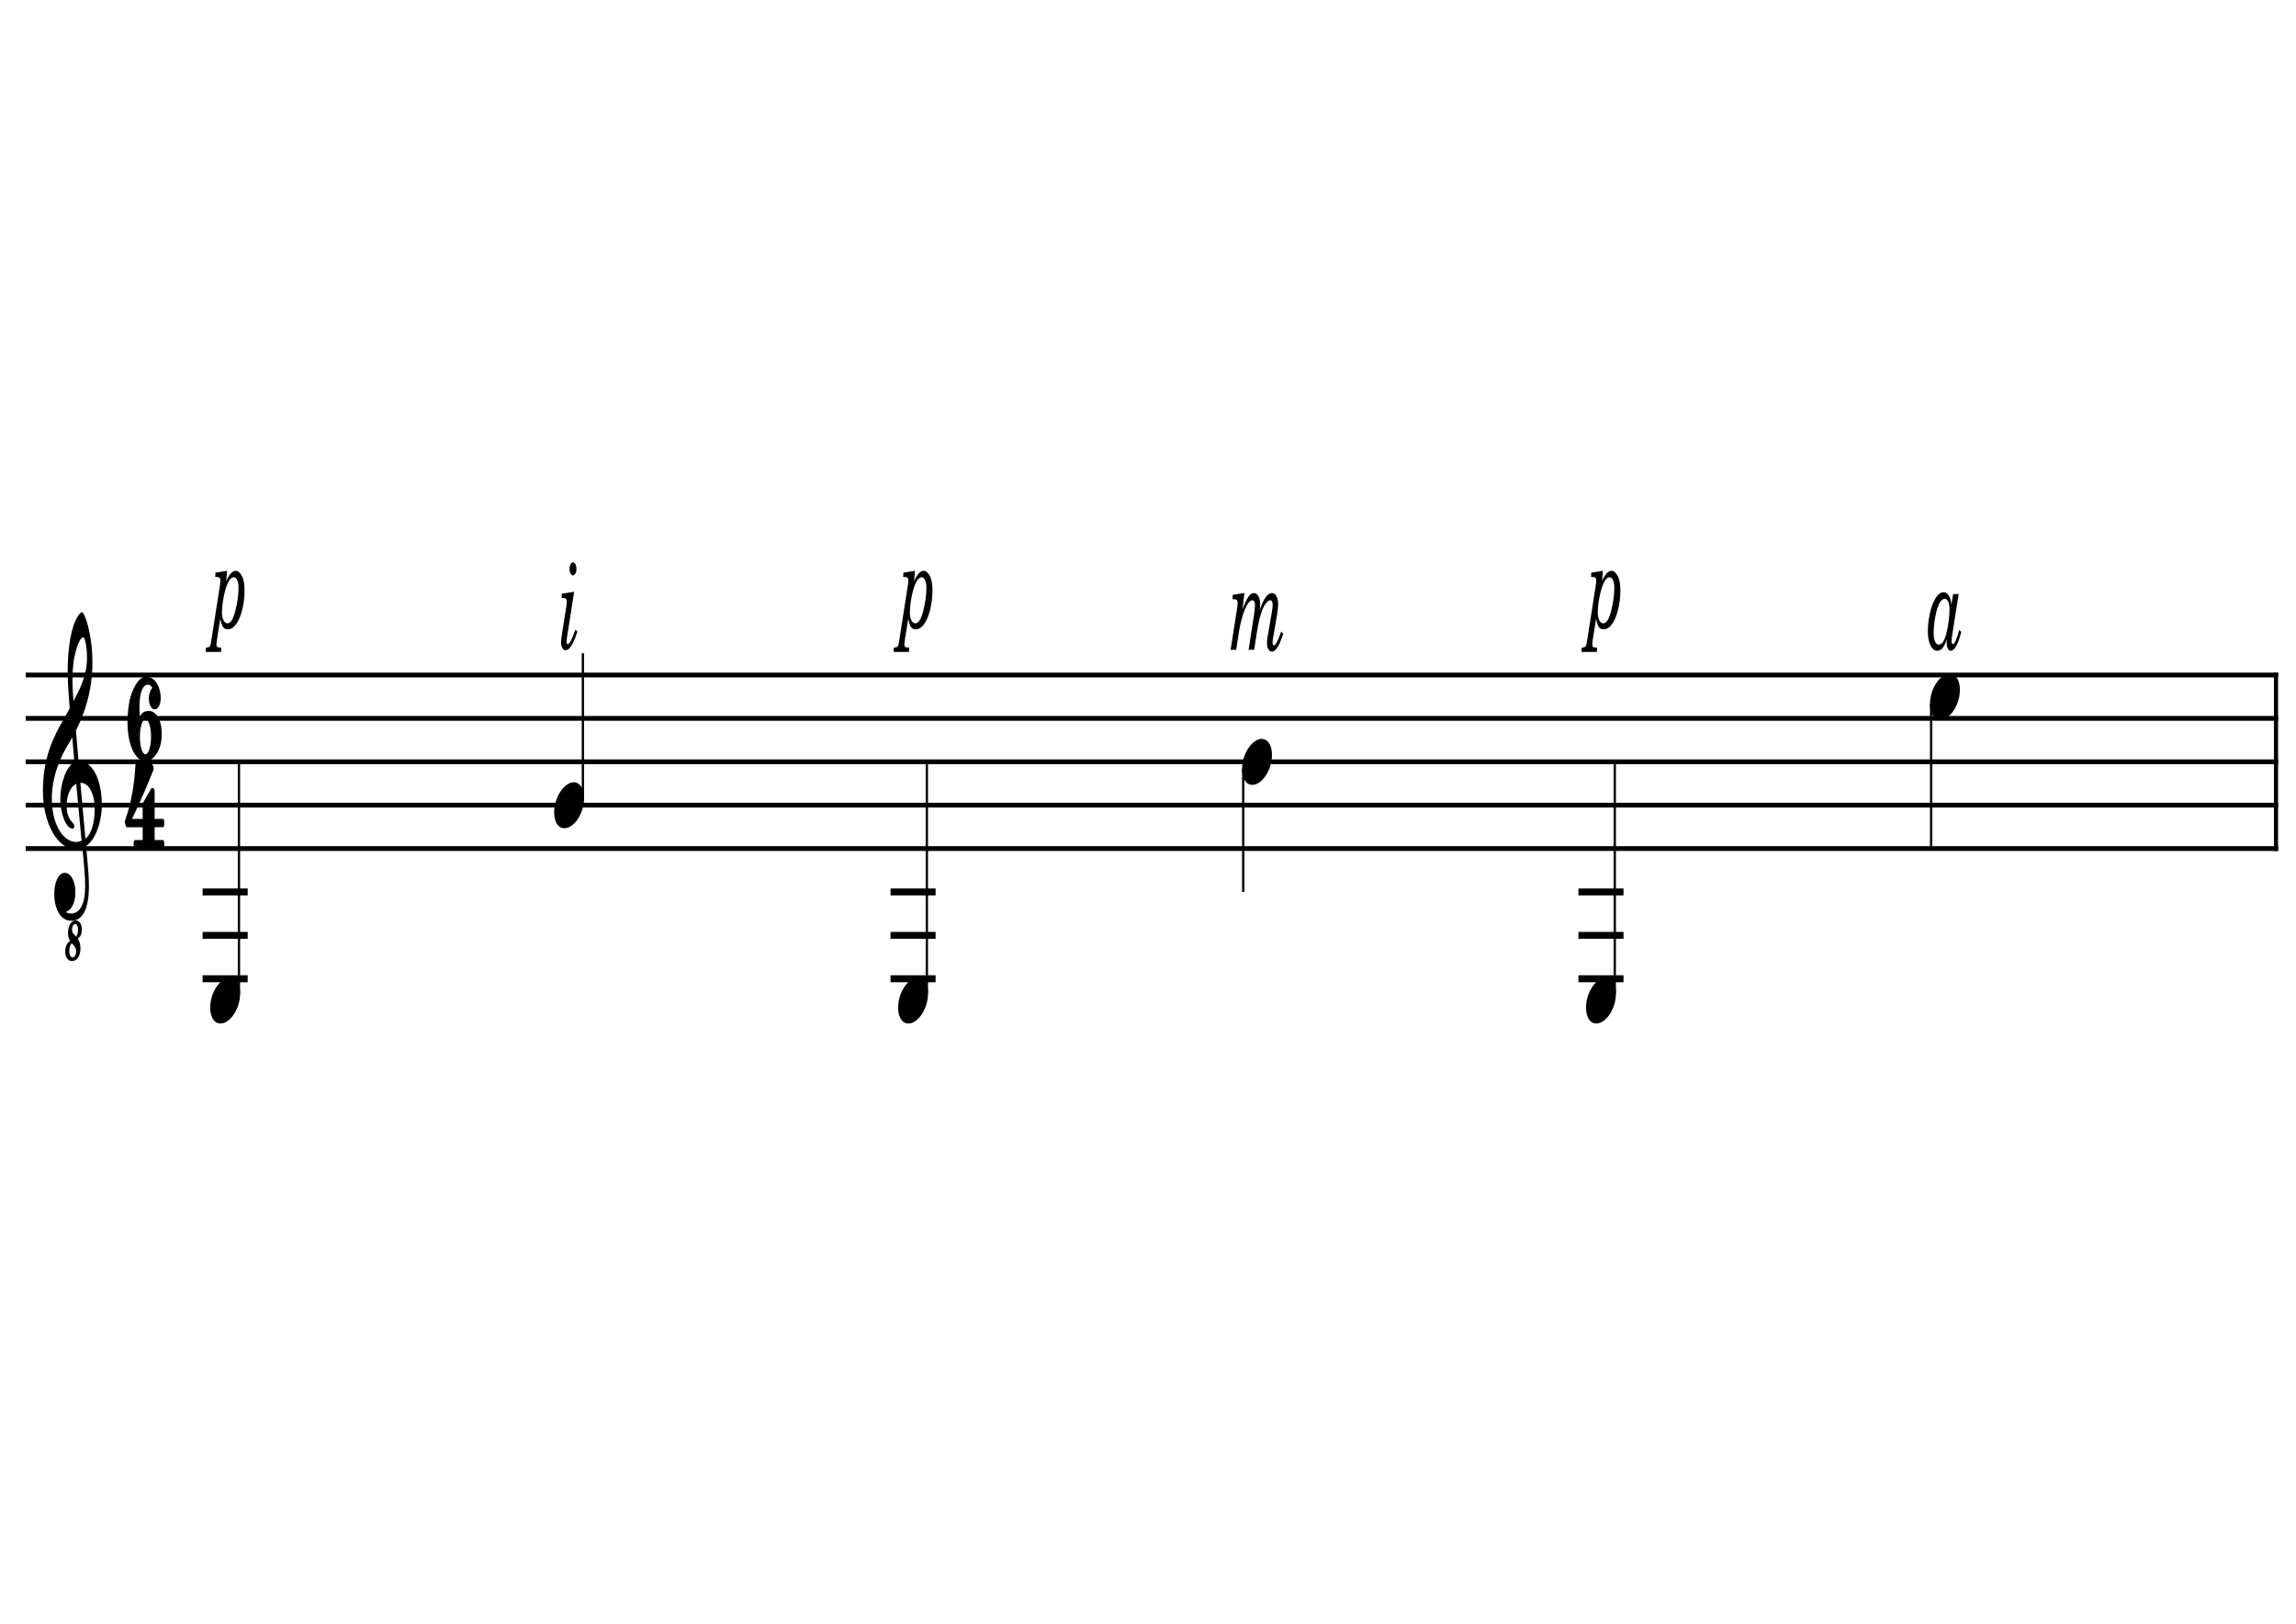
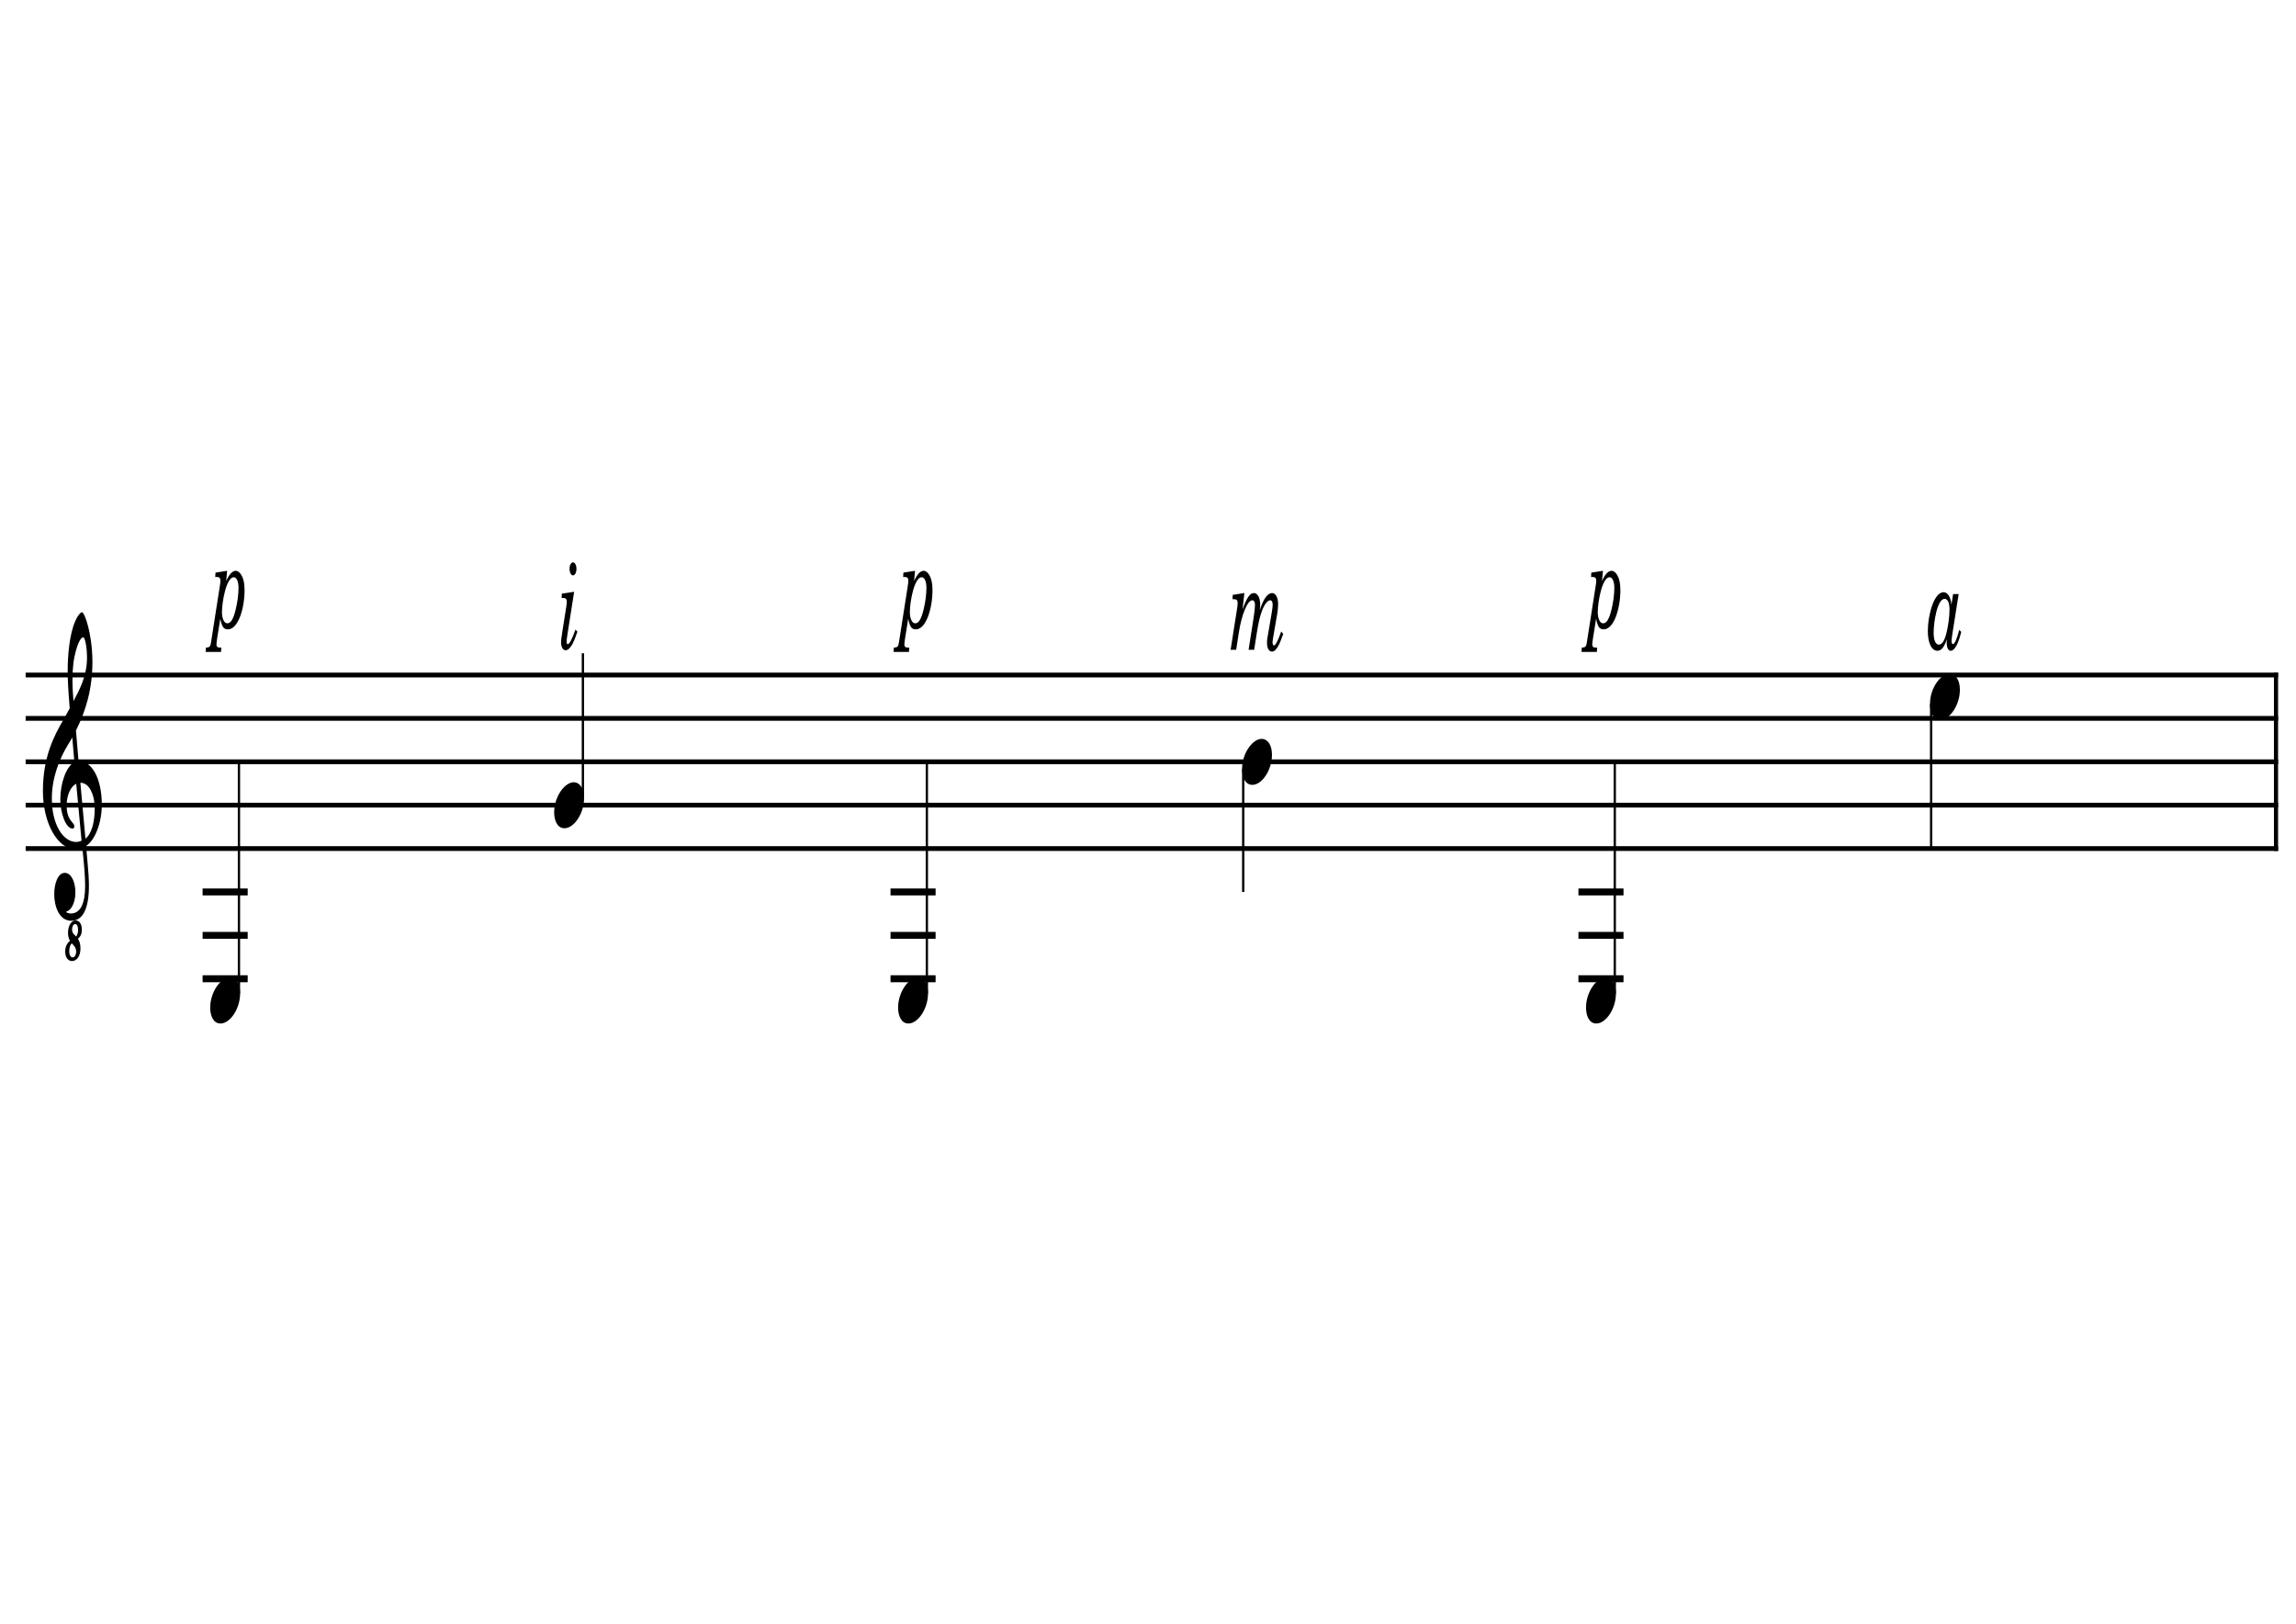
<svg xmlns="http://www.w3.org/2000/svg" width="297mm" height="210mm" viewBox="0 0 297 210" version="1.1" id="svg401">
  <defs id="defs398" />
  <g id="layer1">
    <polyline class="StaffLines" fill="none" stroke="#000000" stroke-width="2.73" stroke-linejoin="bevel" points="336.599,386.199 2764.6,386.199" id="polyline6" transform="matrix(0.1200006,0,0,0.2262974,-37.07262,-0.09664168)" />
    <polyline class="StaffLines" fill="none" stroke="#000000" stroke-width="2.73" stroke-linejoin="bevel" points="336.599,410.999 2764.6,410.999" id="polyline8" transform="matrix(0.1200006,0,0,0.2262974,-37.07262,-0.09664168)" />
    <polyline class="StaffLines" fill="none" stroke="#000000" stroke-width="2.73" stroke-linejoin="bevel" points="336.599,435.799 2764.6,435.799" id="polyline10" transform="matrix(0.1200006,0,0,0.2262974,-37.07262,-0.09664168)" />
    <polyline class="StaffLines" fill="none" stroke="#000000" stroke-width="2.73" stroke-linejoin="bevel" points="336.599,460.599 2764.6,460.599" id="polyline12" transform="matrix(0.1200006,0,0,0.2262974,-37.07262,-0.09664168)" />
    <polyline class="StaffLines" fill="none" stroke="#000000" stroke-width="2.73" stroke-linejoin="bevel" points="336.599,485.399 2764.6,485.399" id="polyline14" transform="matrix(0.1200006,0,0,0.2262974,-37.07262,-0.09664168)" />
    <polyline class="BarLine" fill="none" stroke="#000000" stroke-width="4.46" stroke-linejoin="bevel" points="2762.37,384.835 2762.37,486.763" id="polyline32" transform="matrix(0.1200006,0,0,0.2262974,-37.07262,-0.09664168)" />
    <polyline class="LedgerLine" fill="none" stroke="#000000" stroke-width="3.97" stroke-linejoin="bevel" points="1268.88,559.799 1317.47,559.799" id="polyline34" transform="matrix(0.1200006,0,0,0.2262974,-37.07262,-0.09664168)" />
    <polyline class="LedgerLine" fill="none" stroke="#000000" stroke-width="3.97" stroke-linejoin="bevel" points="1268.88,534.999 1317.47,534.999" id="polyline36" transform="matrix(0.1200006,0,0,0.2262974,-37.07262,-0.09664168)" />
    <polyline class="LedgerLine" fill="none" stroke="#000000" stroke-width="3.97" stroke-linejoin="bevel" points="1268.88,510.199 1317.47,510.199" id="polyline38" transform="matrix(0.1200006,0,0,0.2262974,-37.07262,-0.09664168)" />
    <polyline class="LedgerLine" fill="none" stroke="#000000" stroke-width="3.97" stroke-linejoin="bevel" points="2010.42,510.199 2059.01,510.199" id="polyline40" transform="matrix(0.1200006,0,0,0.2262974,-37.07262,-0.09664168)" />
    <polyline class="LedgerLine" fill="none" stroke="#000000" stroke-width="3.97" stroke-linejoin="bevel" points="2010.42,534.999 2059.01,534.999" id="polyline42" transform="matrix(0.1200006,0,0,0.2262974,-37.07262,-0.09664168)" />
    <polyline class="LedgerLine" fill="none" stroke="#000000" stroke-width="3.97" stroke-linejoin="bevel" points="2010.42,559.799 2059.01,559.799" id="polyline44" transform="matrix(0.1200006,0,0,0.2262974,-37.07262,-0.09664168)" />
    <polyline class="LedgerLine" fill="none" stroke="#000000" stroke-width="3.97" stroke-linejoin="bevel" points="527.342,559.799 575.934,559.799" id="polyline46" transform="matrix(0.1200006,0,0,0.2262974,-37.07262,-0.09664168)" />
    <polyline class="LedgerLine" fill="none" stroke="#000000" stroke-width="3.97" stroke-linejoin="bevel" points="527.342,534.999 575.934,534.999" id="polyline48" transform="matrix(0.1200006,0,0,0.2262974,-37.07262,-0.09664168)" />
    <polyline class="LedgerLine" fill="none" stroke="#000000" stroke-width="3.97" stroke-linejoin="bevel" points="527.342,510.199 575.934,510.199" id="polyline50" transform="matrix(0.1200006,0,0,0.2262974,-37.07262,-0.09664168)" />
    <polyline class="Stem" fill="none" stroke="#000000" stroke-width="2.48" stroke-linejoin="bevel" points="2390.61,402.765 2390.61,485.399" id="polyline52" transform="matrix(0.1200006,0,0,0.2262974,-37.07262,-0.09664168)" />
    <polyline class="Stem" fill="none" stroke="#000000" stroke-width="2.48" stroke-linejoin="bevel" points="2049.59,568.231 2049.59,435.799" id="polyline54" transform="matrix(0.1200006,0,0,0.2262974,-37.07262,-0.09664168)" />
    <polyline class="Stem" fill="none" stroke="#000000" stroke-width="2.48" stroke-linejoin="bevel" points="1649.07,439.965 1649.07,510.199" id="polyline56" transform="matrix(0.1200006,0,0,0.2262974,-37.07262,-0.09664168)" />
    <polyline class="Stem" fill="none" stroke="#000000" stroke-width="2.48" stroke-linejoin="bevel" points="1308.05,568.231 1308.05,435.799" id="polyline58" transform="matrix(0.1200006,0,0,0.2262974,-37.07262,-0.09664168)" />
    <polyline class="Stem" fill="none" stroke="#000000" stroke-width="2.48" stroke-linejoin="bevel" points="937.279,456.631 937.279,373.799" id="polyline60" transform="matrix(0.1200006,0,0,0.2262974,-37.07262,-0.09664168)" />
    <polyline class="Stem" fill="none" stroke="#000000" stroke-width="2.48" stroke-linejoin="bevel" points="566.51,568.231 566.51,435.799" id="polyline62" transform="matrix(0.1200006,0,0,0.2262974,-37.07262,-0.09664168)" />
    <path class="Note" d="m 116.175,130.334 c 0,0.965 0.368,2.041 1.334,2.041 1.237,0 2.535,-1.908 2.535,-3.883 0,-1.326 -0.595,-2.066 -1.334,-2.066 -1.155,0 -2.535,1.841 -2.535,3.907" id="path64" style="stroke-width:0.163" />
    <path class="Note" d="m 160.668,99.467 c 0,0.965 0.368,2.041 1.334,2.041 1.237,0 2.535,-1.908 2.535,-3.883 0,-1.326 -0.595,-2.066 -1.334,-2.066 -1.155,0 -2.535,1.841 -2.535,3.907" id="path66" style="stroke-width:0.163" />
    <path class="Note" d="m 71.683,105.079 c 0,0.965 0.368,2.041 1.334,2.041 1.237,0 2.535,-1.908 2.535,-3.883 0,-1.326 -0.595,-2.066 -1.334,-2.066 -1.155,0 -2.535,1.841 -2.535,3.907" id="path68" style="stroke-width:0.163" />
    <path class="Note" d="m 205.161,130.334 c 0,0.965 0.368,2.041 1.334,2.041 1.237,0 2.535,-1.908 2.535,-3.883 0,-1.326 -0.595,-2.066 -1.334,-2.066 -1.155,0 -2.535,1.841 -2.535,3.907" id="path70" style="stroke-width:0.163" />
    <path class="Note" d="m 27.191,130.334 c 0,0.965 0.368,2.041 1.334,2.041 1.237,0 2.535,-1.908 2.535,-3.883 0,-1.326 -0.595,-2.066 -1.334,-2.066 -1.155,0 -2.535,1.841 -2.535,3.907" id="path72" style="stroke-width:0.163" />
    <path class="Note" d="m 249.653,91.049 c 0,0.965 0.368,2.041 1.334,2.041 1.237,0 2.535,-1.908 2.535,-3.883 0,-1.326 -0.595,-2.066 -1.334,-2.066 -1.155,0 -2.535,1.841 -2.535,3.907" id="path74" style="stroke-width:0.163" />
    <path class="Clef" d="m 10.587,120.232 c 0,-0.831 -0.404,-1.189 -0.796,-1.189 -0.5,0 -0.99,0.582 -0.99,1.592 0,0.428 0.084,0.744 0.251,1.056 -0.311,0.224 -0.619,0.673 -0.619,1.371 0,0.74 0.357,1.235 0.882,1.235 0.642,0 1.094,-0.673 1.094,-1.642 0,-0.516 -0.119,-0.94 -0.333,-1.235 0.346,-0.291 0.512,-0.649 0.512,-1.189 m -1.19,3.592 c -0.26,0 -0.439,-0.312 -0.439,-0.786 0,-0.449 0.106,-0.807 0.309,-1.031 0.048,0.046 0.06,0.046 0.095,0.088 0.143,0.137 0.143,0.137 0.167,0.182 0.225,0.246 0.322,0.47 0.322,0.786 0,0.424 -0.192,0.761 -0.454,0.761 m 0.454,-2.694 C 9.671,120.951 9.623,120.906 9.588,120.86 l -0.024,-0.021 c -0.179,-0.203 -0.238,-0.361 -0.238,-0.628 0,-0.407 0.167,-0.698 0.405,-0.698 0.225,0 0.368,0.27 0.368,0.74 0,0.361 -0.071,0.607 -0.249,0.877 m 3.32,-17.04 c 0,-3.388 -1.274,-5.679 -3.011,-5.679 -0.119,-1.347 -0.227,-2.673 -0.333,-3.929 1.25,-2.494 2.13,-5.321 2.13,-8.867 0,-2.045 -0.333,-3.704 -0.536,-4.514 -0.285,-1.144 -0.631,-1.929 -0.833,-1.929 -0.082,0 -0.463,0.27 -0.844,1.144 -0.774,1.708 -0.988,4.556 -0.988,6.443 0,1.214 0.06,2.312 0.262,4.851 -0.013,0 -0.632,1.189 -0.882,1.592 -1.084,1.887 -2.584,4.623 -2.584,9.092 0,4.22 1.94,7.52 4.155,7.52 0.344,0 0.666,-0.067 0.952,-0.158 0.214,2.136 0.357,3.729 0.357,4.918 0,2.336 -0.644,3.571 -1.845,3.571 -0.286,0 -0.536,-0.112 -0.56,-0.137 -0.011,0 -0.035,-0.021 -0.035,-0.042 0,-0.046 0.024,-0.07 0.06,-0.091 0.56,-0.158 1.118,-1.077 1.118,-2.49 0,-1.214 -0.487,-2.494 -1.38,-2.494 -0.833,0 -1.358,1.28 -1.358,2.76 0,1.484 0.595,3.437 2.202,3.437 1.536,0 2.286,-1.642 2.286,-4.514 0,-0.873 -0.071,-1.884 -0.19,-3.164 -0.035,-0.449 -0.095,-1.147 -0.179,-1.999 1.166,-0.74 2.035,-3.01 2.035,-5.321 M 9.504,85.682 C 9.623,84.784 10.159,82.427 10.778,82.427 c 0.179,0 0.476,1.077 0.476,2.648 0,2.312 -0.928,4.065 -1.75,5.612 -0.071,-0.898 -0.13,-1.796 -0.13,-2.715 0,-0.852 0.047,-1.596 0.13,-2.29 m 0.357,23.213 c -1.702,0 -3.155,-2.245 -3.155,-5.637 0,-2.736 1.023,-5.184 2.072,-6.913 0.201,-0.316 0.392,-0.628 0.571,-0.965 0.106,1.21 0.19,2.245 0.273,3.188 -1.084,0.582 -1.821,2.76 -1.821,4.848 0,1.596 0.655,3.75 1.607,3.75 0.095,0 0.203,-0.091 0.203,-0.316 0,-0.179 -0.108,-0.312 -0.262,-0.491 -0.465,-0.519 -0.727,-1.122 -0.727,-2.203 0,-1.368 0.549,-2.469 1.239,-2.782 l 0.69,7.362 c -0.238,0.091 -0.452,0.158 -0.69,0.158 m 1.19,-0.428 c -0.249,-2.669 -0.571,-6.24 -0.655,-7.229 1.202,0 1.715,1.571 1.821,2.652 0.013,0.179 0.035,0.424 0.035,0.695 0,1.617 -0.357,3.234 -1.202,3.883" id="path76" style="stroke-width:0.163" />
-     <path class="TimeSig" d="m 19.252,91.947 c -0.727,0 -0.988,0.403 -1.155,0.74 -0.035,-0.47 -0.06,-0.831 -0.06,-1.189 0,-0.361 0.024,-0.673 0.06,-1.077 0.071,-0.831 0.368,-1.866 1.012,-1.866 0.298,0 0.476,0.182 0.595,0.428 -0.249,0.203 -0.452,0.807 -0.452,1.326 0,0.807 0.333,1.435 0.763,1.435 0.428,0 0.774,-0.628 0.774,-1.435 v -0.046 c 0,0 0,0 0,-0.025 0,-0.2 -0.024,-0.537 -0.073,-0.716 -0.154,-0.81 -0.655,-1.999 -1.845,-1.999 -1.071,0 -1.845,1.929 -2.083,2.964 -0.119,0.537 -0.298,1.638 -0.298,2.894 0,1.371 0.203,2.918 0.904,4.086 0.692,0.989 1.131,1.035 1.548,1.035 0.418,0 1.977,-0.923 1.977,-3.525 0,-2.199 -0.917,-3.031 -1.667,-3.031 m -0.441,5.612 c -0.392,0 -0.714,-1.01 -0.714,-2.269 0,-1.256 0.322,-2.287 0.714,-2.287 0.392,0 0.727,1.031 0.727,2.287 0,1.259 -0.335,2.269 -0.727,2.269" id="path80" style="stroke-width:0.163" />
-     <path class="TimeSig" d="m 18.454,106.987 v 1.659 h -0.988 c -0.084,0 -0.167,0.137 -0.167,0.316 v 0.428 c 0,0.179 0.084,0.312 0.167,0.312 h 3.607 c 0.097,0 0.167,-0.133 0.167,-0.312 v -0.428 c 0,-0.179 -0.071,-0.316 -0.167,-0.316 h -1.071 v -1.659 h 1.071 c 0.097,0 0.167,-0.158 0.167,-0.337 v -0.428 c 0,-0.158 -0.071,-0.312 -0.167,-0.312 h -1.071 v -3.571 c 0,-0.133 -0.035,-0.246 -0.082,-0.291 l -0.143,-0.137 c -0.024,-0.021 -0.035,-0.021 -0.06,-0.021 -0.013,0 -0.013,0 -0.024,0 -0.035,0 -0.084,0.021 -0.108,0.067 l -1.083,1.863 c -0.035,0.07 -0.048,0.158 -0.048,0.249 v 1.841 h -1.38 c 0,0 1.334,-2.694 2.738,-6.244 0.048,-0.112 0.06,-0.224 0.06,-0.312 0,-0.112 -0.024,-0.203 -0.035,-0.224 l -0.262,-0.494 c -0.035,-0.046 -0.071,-0.091 -0.119,-0.091 -0.071,0 -1.68,0 -1.774,0 -0.084,0 -0.143,0.137 -0.154,0.27 0,0 -0.06,1.663 -0.368,3.48 -0.311,1.82 -0.668,2.943 -0.977,3.771 0,0 -0.035,0.112 -0.035,0.249 0,0.046 0,0.088 0.011,0.133 0.035,0.158 0.119,0.403 0.119,0.403 0,0 0.024,0.137 0.13,0.137 h 2.048" id="path82" style="stroke-width:0.163" />
    <path class="Fingering" d="m 118.367,73.823 -1.506,0.237 -0.034,0.562 h 0.198 c 0.34,0 0.473,0.138 0.473,0.485 0,0.155 -0.026,0.375 -0.074,0.686 l -1.06,6.775 c -0.167,1.124 -0.174,1.142 -0.737,1.188 l -0.034,0.562 h 1.987 l 0.031,-0.562 h -0.098 c -0.396,0 -0.529,-0.092 -0.529,-0.407 0,-0.124 0.034,-0.389 0.09,-0.781 l 0.407,-2.542 c 0.223,1.075 0.439,1.372 0.984,1.372 1.343,0 2.155,-2.747 2.155,-5.028 0,-0.764 -0.085,-1.28 -0.274,-1.733 -0.216,-0.499 -0.548,-0.813 -0.87,-0.813 -0.422,0 -0.862,0.47 -1.235,1.329 l 0.125,-1.329 m 0.853,0.831 c 0.372,0 0.62,0.544 0.62,1.372 0,0.859 -0.14,1.92 -0.389,2.889 -0.29,1.17 -0.62,1.701 -1.06,1.701 -0.407,0 -0.695,-0.608 -0.695,-1.436 0,-1.404 0.587,-4.526 1.523,-4.526" id="path86" style="stroke-width:0.165" />
    <path class="Fingering" d="m 252.646,76.828 -0.223,1.404 c -0.058,-0.969 -0.473,-1.641 -1.01,-1.641 -1.25,0 -2.039,2.97 -2.039,5.028 0,1.531 0.49,2.546 1.226,2.546 0.522,0 0.844,-0.389 1.259,-1.513 -0.033,0.233 -0.042,0.343 -0.042,0.499 0,0.608 0.209,1.015 0.506,1.015 0.662,0 1.126,-1.421 1.375,-2.436 l -0.258,-0.265 c -0.314,1.202 -0.605,1.842 -0.821,1.842 -0.097,0 -0.173,-0.17 -0.173,-0.389 0,-0.173 0.032,-0.439 0.09,-0.845 l 0.829,-5.244 h -0.72 m -1.093,0.622 c 0.388,0 0.628,0.516 0.628,1.39 0,0.909 -0.164,2.139 -0.421,3.126 -0.257,0.965 -0.556,1.404 -0.967,1.404 -0.415,0 -0.664,-0.576 -0.664,-1.531 0,-1.404 0.464,-4.388 1.424,-4.388" id="path88" style="stroke-width:0.165" />
    <path class="Fingering" d="m 207.351,73.823 -1.505,0.237 -0.034,0.562 h 0.198 c 0.34,0 0.473,0.138 0.473,0.485 0,0.155 -0.026,0.375 -0.076,0.686 l -1.058,6.775 c -0.167,1.124 -0.175,1.142 -0.737,1.188 l -0.035,0.562 h 1.988 l 0.031,-0.562 h -0.1 c -0.395,0 -0.528,-0.092 -0.528,-0.407 0,-0.124 0.034,-0.389 0.09,-0.781 l 0.407,-2.542 c 0.223,1.075 0.438,1.372 0.984,1.372 1.343,0 2.154,-2.747 2.154,-5.028 0,-0.764 -0.084,-1.28 -0.274,-1.733 -0.215,-0.499 -0.547,-0.813 -0.87,-0.813 -0.421,0 -0.86,0.47 -1.234,1.329 l 0.124,-1.329 m 0.853,0.831 c 0.373,0 0.62,0.544 0.62,1.372 0,0.859 -0.14,1.92 -0.388,2.889 -0.29,1.17 -0.62,1.701 -1.06,1.701 -0.407,0 -0.695,-0.608 -0.695,-1.436 0,-1.404 0.587,-4.526 1.522,-4.526" id="path90" style="stroke-width:0.165" />
    <path class="Fingering" d="m 29.381,73.823 -1.506,0.237 -0.034,0.562 h 0.199 c 0.339,0 0.472,0.138 0.472,0.485 0,0.155 -0.026,0.375 -0.075,0.686 l -1.059,6.775 c -0.167,1.124 -0.174,1.142 -0.737,1.188 l -0.034,0.562 h 1.988 l 0.032,-0.562 h -0.099 c -0.396,0 -0.529,-0.092 -0.529,-0.407 0,-0.124 0.034,-0.389 0.09,-0.781 l 0.407,-2.542 c 0.223,1.075 0.439,1.372 0.984,1.372 1.342,0 2.154,-2.747 2.154,-5.028 0,-0.764 -0.084,-1.28 -0.274,-1.733 -0.216,-0.499 -0.548,-0.813 -0.87,-0.813 -0.422,0 -0.861,0.47 -1.234,1.329 l 0.124,-1.329 m 0.853,0.831 c 0.373,0 0.621,0.544 0.621,1.372 0,0.859 -0.141,1.92 -0.388,2.889 -0.291,1.17 -0.621,1.701 -1.059,1.701 -0.407,0 -0.696,-0.608 -0.696,-1.436 0,-1.404 0.587,-4.526 1.522,-4.526" id="path92" style="stroke-width:0.165" />
    <path class="Fingering" d="m 74.121,72.73 c -0.249,0 -0.448,0.375 -0.448,0.842 0,0.453 0.199,0.845 0.439,0.845 0.257,0 0.456,-0.375 0.456,-0.845 0,-0.467 -0.199,-0.842 -0.446,-0.842 m 0.148,3.808 -1.59,0.237 -0.032,0.562 h 0.199 c 0.339,0 0.471,0.138 0.471,0.485 0,0.155 -0.017,0.325 -0.073,0.686 l -0.482,3.044 c -0.158,1.001 -0.182,1.216 -0.182,1.577 0,0.548 0.249,0.969 0.564,0.969 0.711,0 1.2,-1.389 1.547,-2.404 l -0.257,-0.265 c -0.429,1.234 -0.778,1.888 -1.001,1.888 -0.083,0 -0.141,-0.141 -0.141,-0.329 0,-0.155 0.034,-0.435 0.099,-0.873 l 0.877,-5.576" id="path94" style="stroke-width:0.165" />
    <path class="Fingering" d="m 160.967,76.7 -1.507,0.237 -0.025,0.562 h 0.199 c 0.33,0 0.463,0.138 0.463,0.499 0,0.141 -0.024,0.375 -0.066,0.672 l -0.845,5.371 h 0.72 l 0.338,-2.203 c 0.373,-2.387 1.127,-4.201 1.748,-4.201 0.215,0 0.348,0.219 0.348,0.612 0,0.311 -0.067,0.965 -0.167,1.559 l -0.661,4.233 h 0.72 l 0.355,-2.263 c 0.209,-1.298 0.415,-2.171 0.679,-2.843 0.299,-0.781 0.722,-1.298 1.036,-1.298 0.208,0 0.324,0.205 0.324,0.58 0,0.219 -0.043,0.562 -0.116,0.997 l -0.38,2.221 c -0.226,1.216 -0.233,1.308 -0.233,1.747 0,0.658 0.257,1.093 0.646,1.093 0.274,0 0.538,-0.248 0.821,-0.75 0.173,-0.311 0.289,-0.594 0.628,-1.528 l -0.257,-0.329 c -0.428,1.216 -0.737,1.81 -0.952,1.81 -0.09,0 -0.173,-0.173 -0.173,-0.389 0,-0.141 0.024,-0.315 0.1,-0.767 l 0.521,-3.027 c 0.058,-0.346 0.1,-0.831 0.1,-1.174 0,-0.827 -0.323,-1.421 -0.77,-1.421 -0.587,0 -1.118,0.721 -1.598,2.203 0.035,-0.297 0.049,-0.562 0.049,-0.749 0,-0.827 -0.347,-1.453 -0.803,-1.453 -0.521,0 -0.901,0.548 -1.481,2.111 l 0.24,-2.111" id="path96" style="stroke-width:0.165" />
  </g>
</svg>
